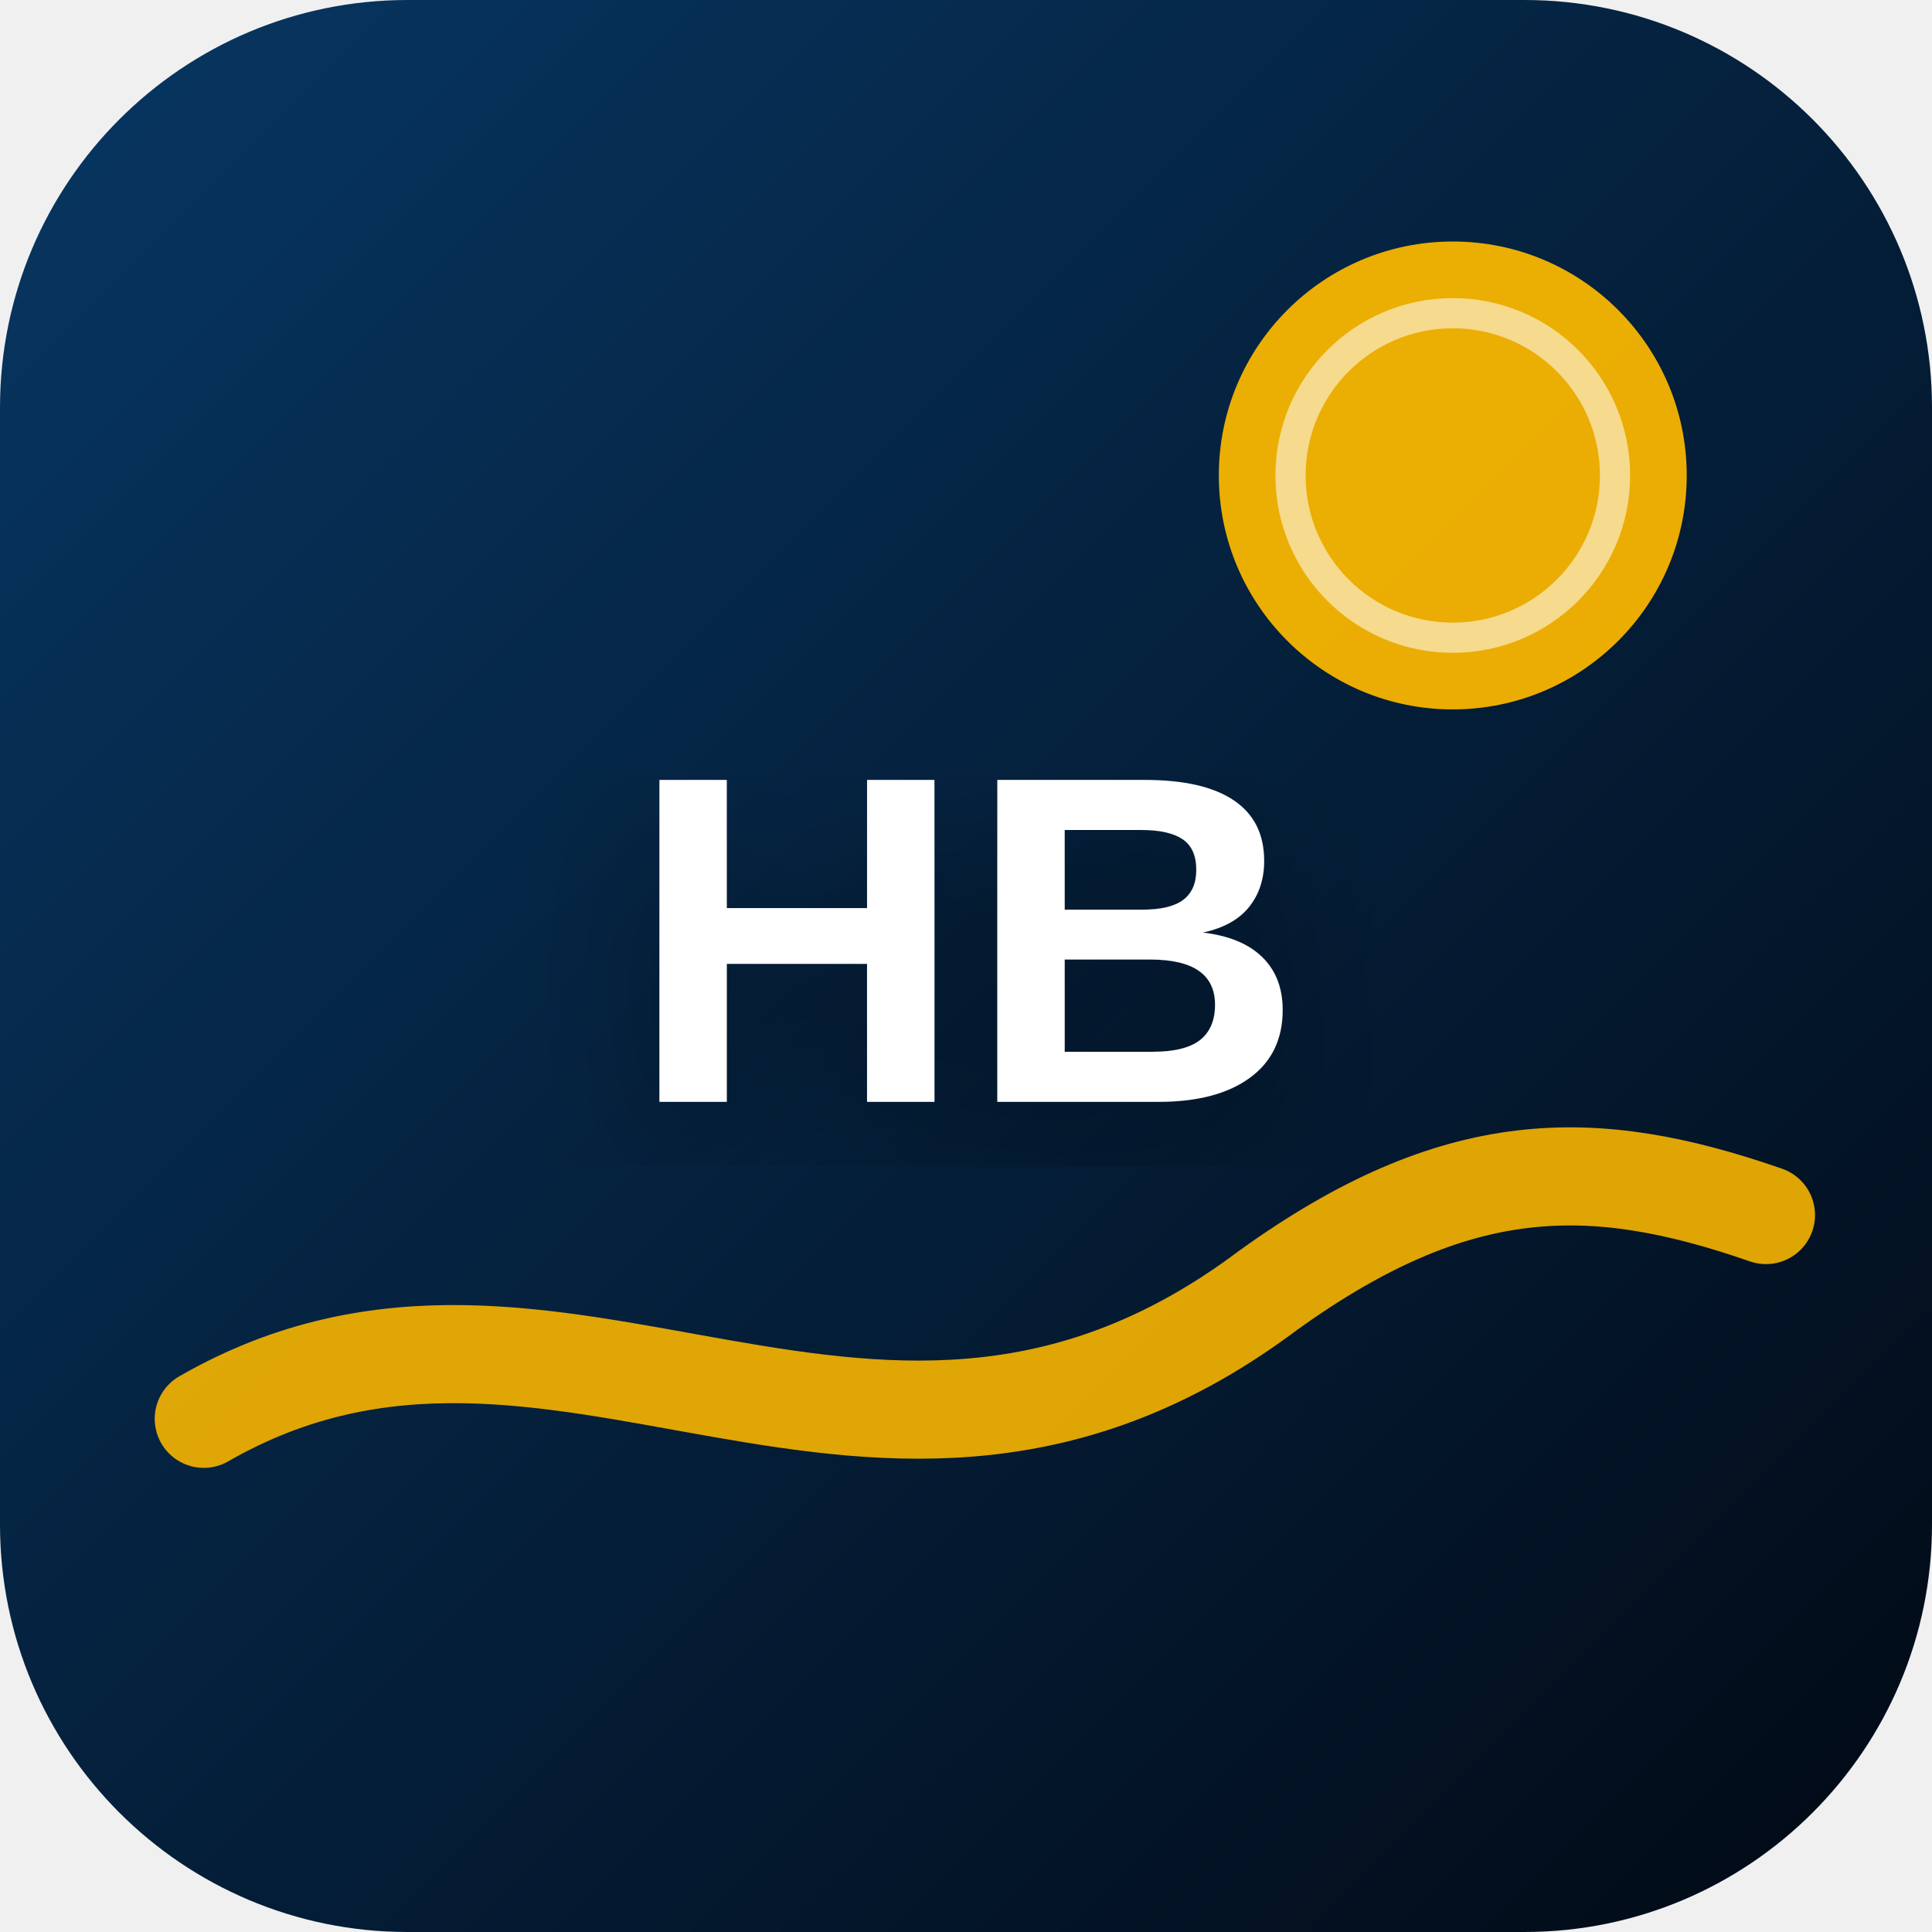
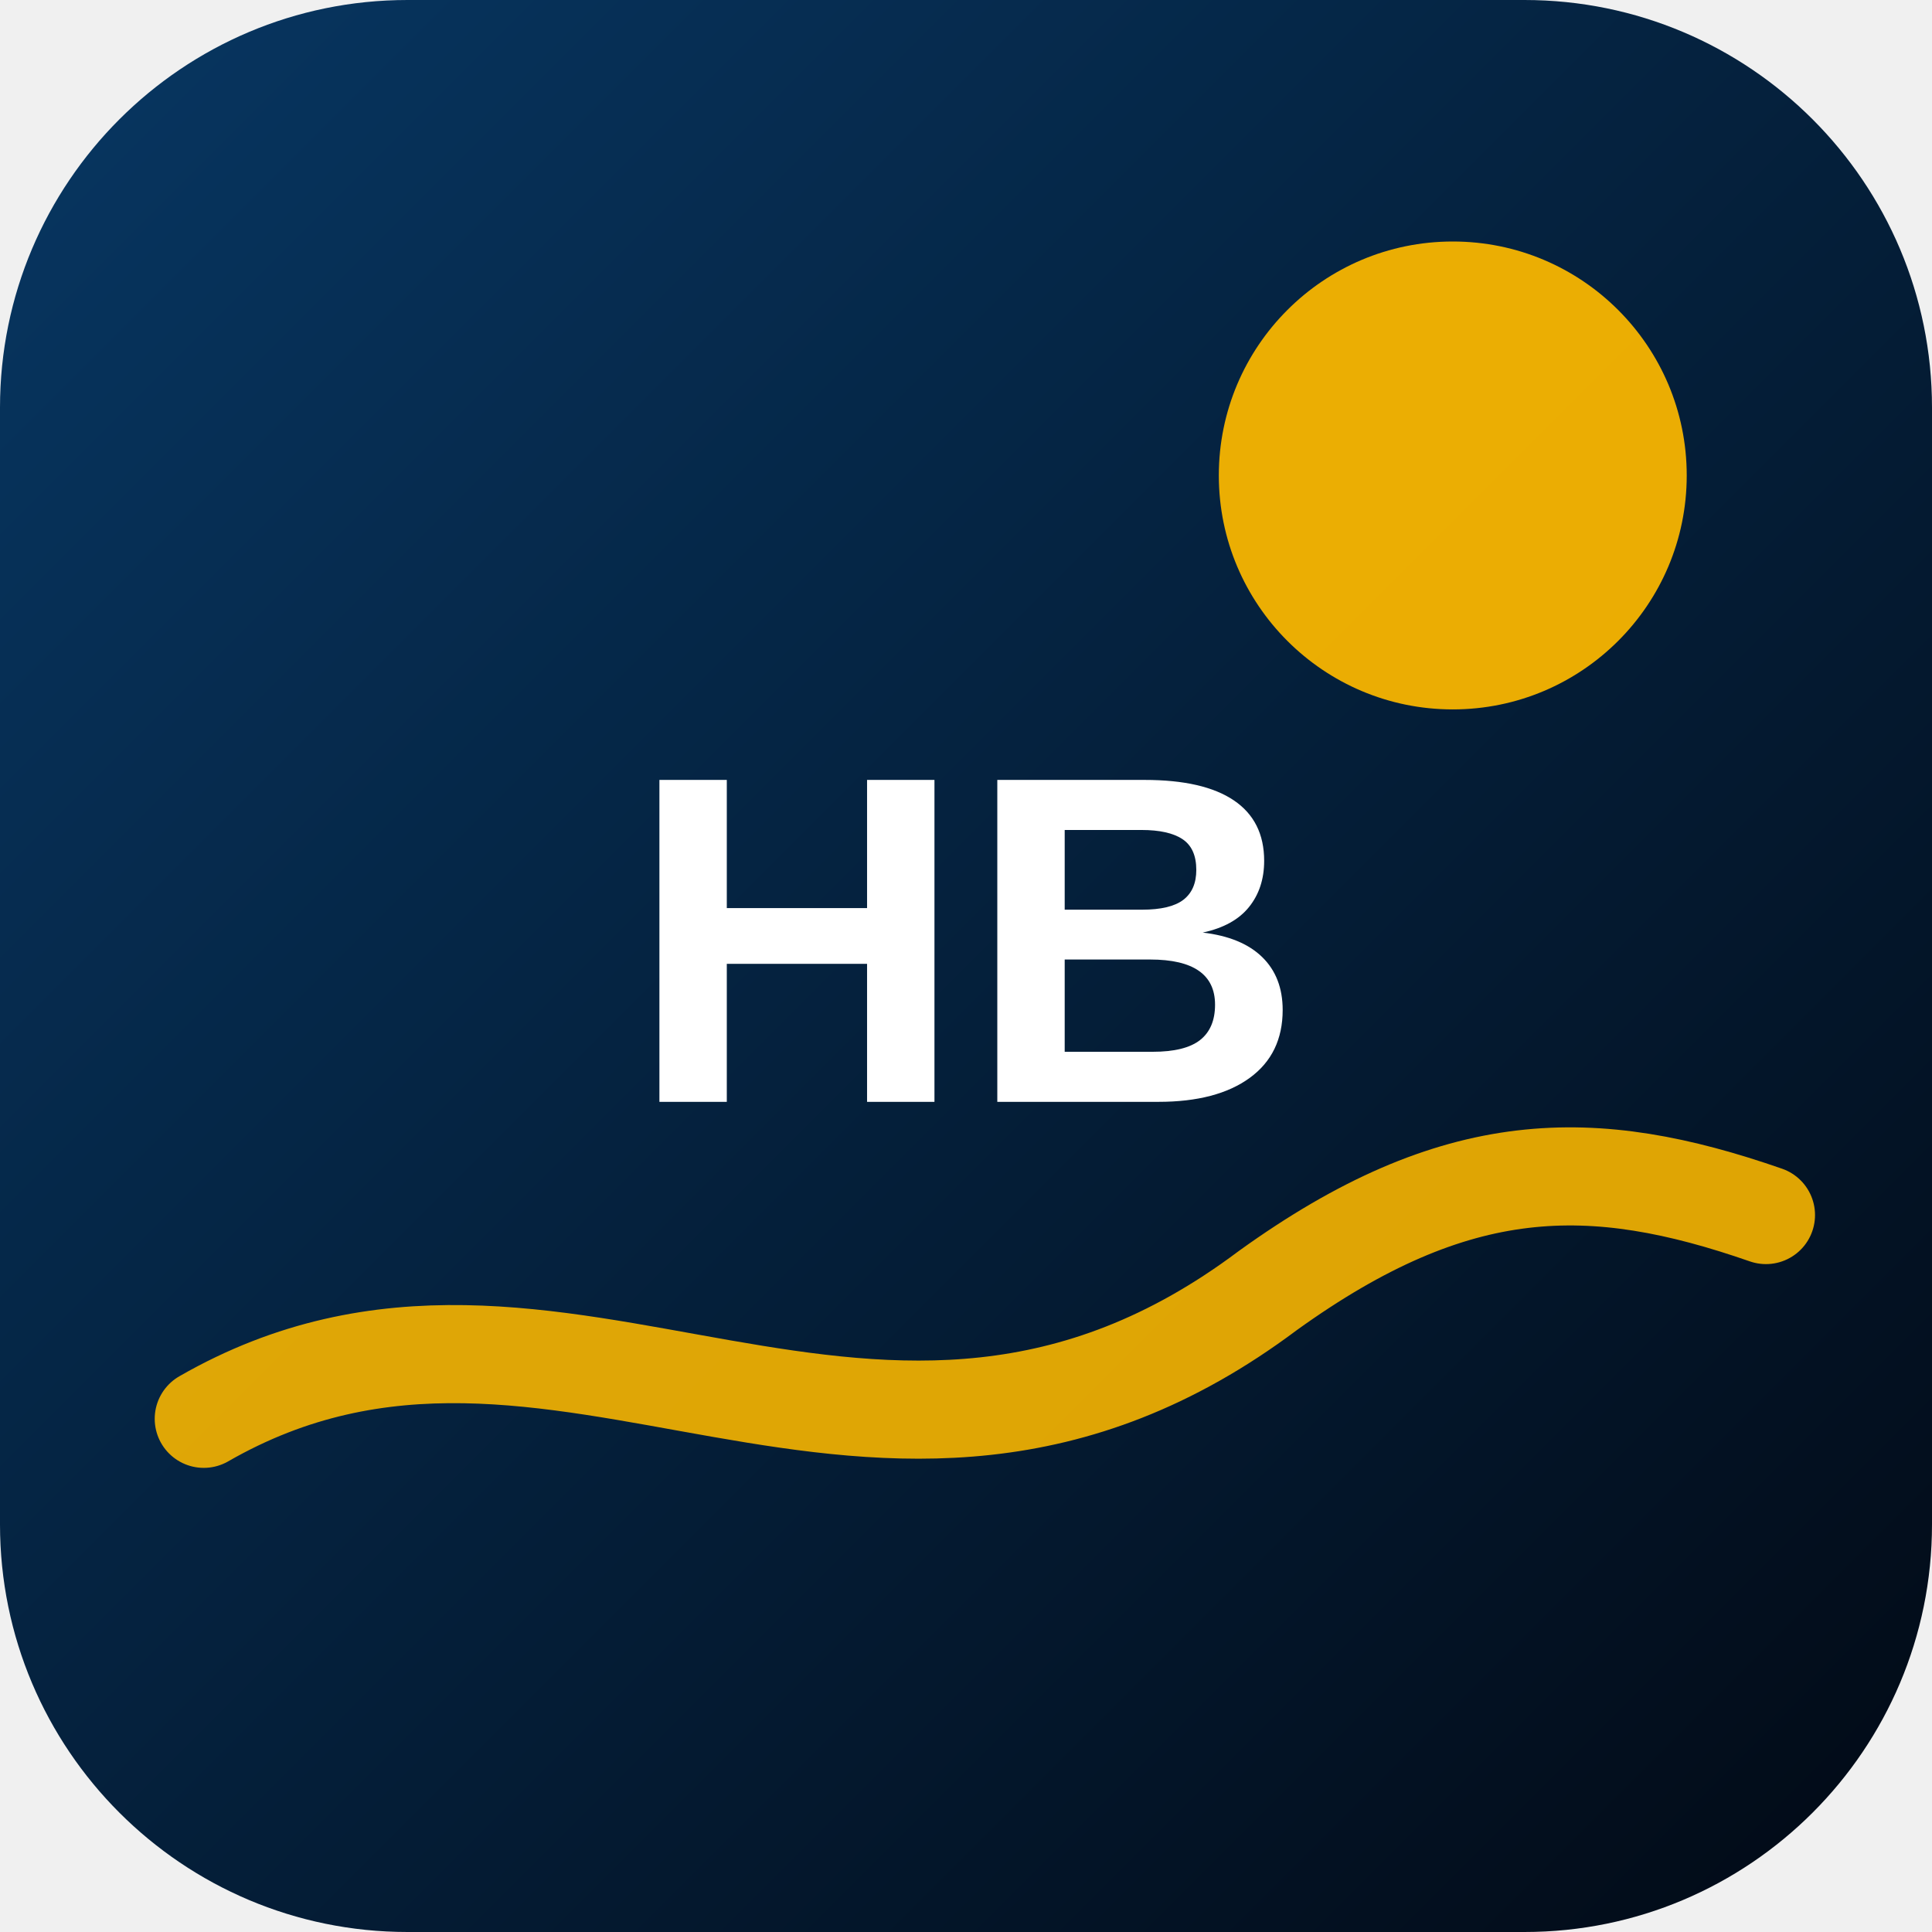
- <svg xmlns="http://www.w3.org/2000/svg" width="512" height="512" viewBox="0 0 512 512" role="img" aria-label="Honolulu Blue badge">
+ <svg xmlns="http://www.w3.org/2000/svg" width="512" height="512" viewBox="0 0 512 512">
  <defs>
    <linearGradient id="bg" x1="0" y1="0" x2="1" y2="1">
      <stop offset="0%" stop-color="#073763" />
      <stop offset="100%" stop-color="#020914" />
    </linearGradient>
-     <filter id="shadow" x="-20%" y="-20%" width="140%" height="140%">
-       <feDropShadow dx="0" dy="16" stdDeviation="18" flood-opacity=".35" />
-     </filter>
  </defs>
  <rect width="512" height="512" rx="108" fill="url(#bg)" />
  <circle cx="385" cy="126" r="62" fill="#F7B500" opacity=".95" />
-   <circle cx="385" cy="126" r="43" fill="none" stroke="#fff" stroke-width="8" opacity=".55" />
-   <path d="M54 376 C148 322, 232 420, 336 342 C386 306, 422 306, 468 322" fill="none" stroke="#F7B500" stroke-width="26" stroke-linecap="round" opacity=".9" />
-   <text x="256" y="292" text-anchor="middle" font-family="Arial Black, Arial, sans-serif" font-size="124" font-weight="900" fill="#fff" filter="url(#shadow)">HB</text>
+   <path d="M54 376 C148 322,232 420,336 342 C386 306,422 306,468 322" fill="none" stroke="#F7B500" stroke-width="26" stroke-linecap="round" opacity=".9" />
+   <text x="256" y="292" text-anchor="middle" font-family="Arial Black,Arial,sans-serif" font-size="124" font-weight="900" fill="#fff">HB</text>
</svg>
